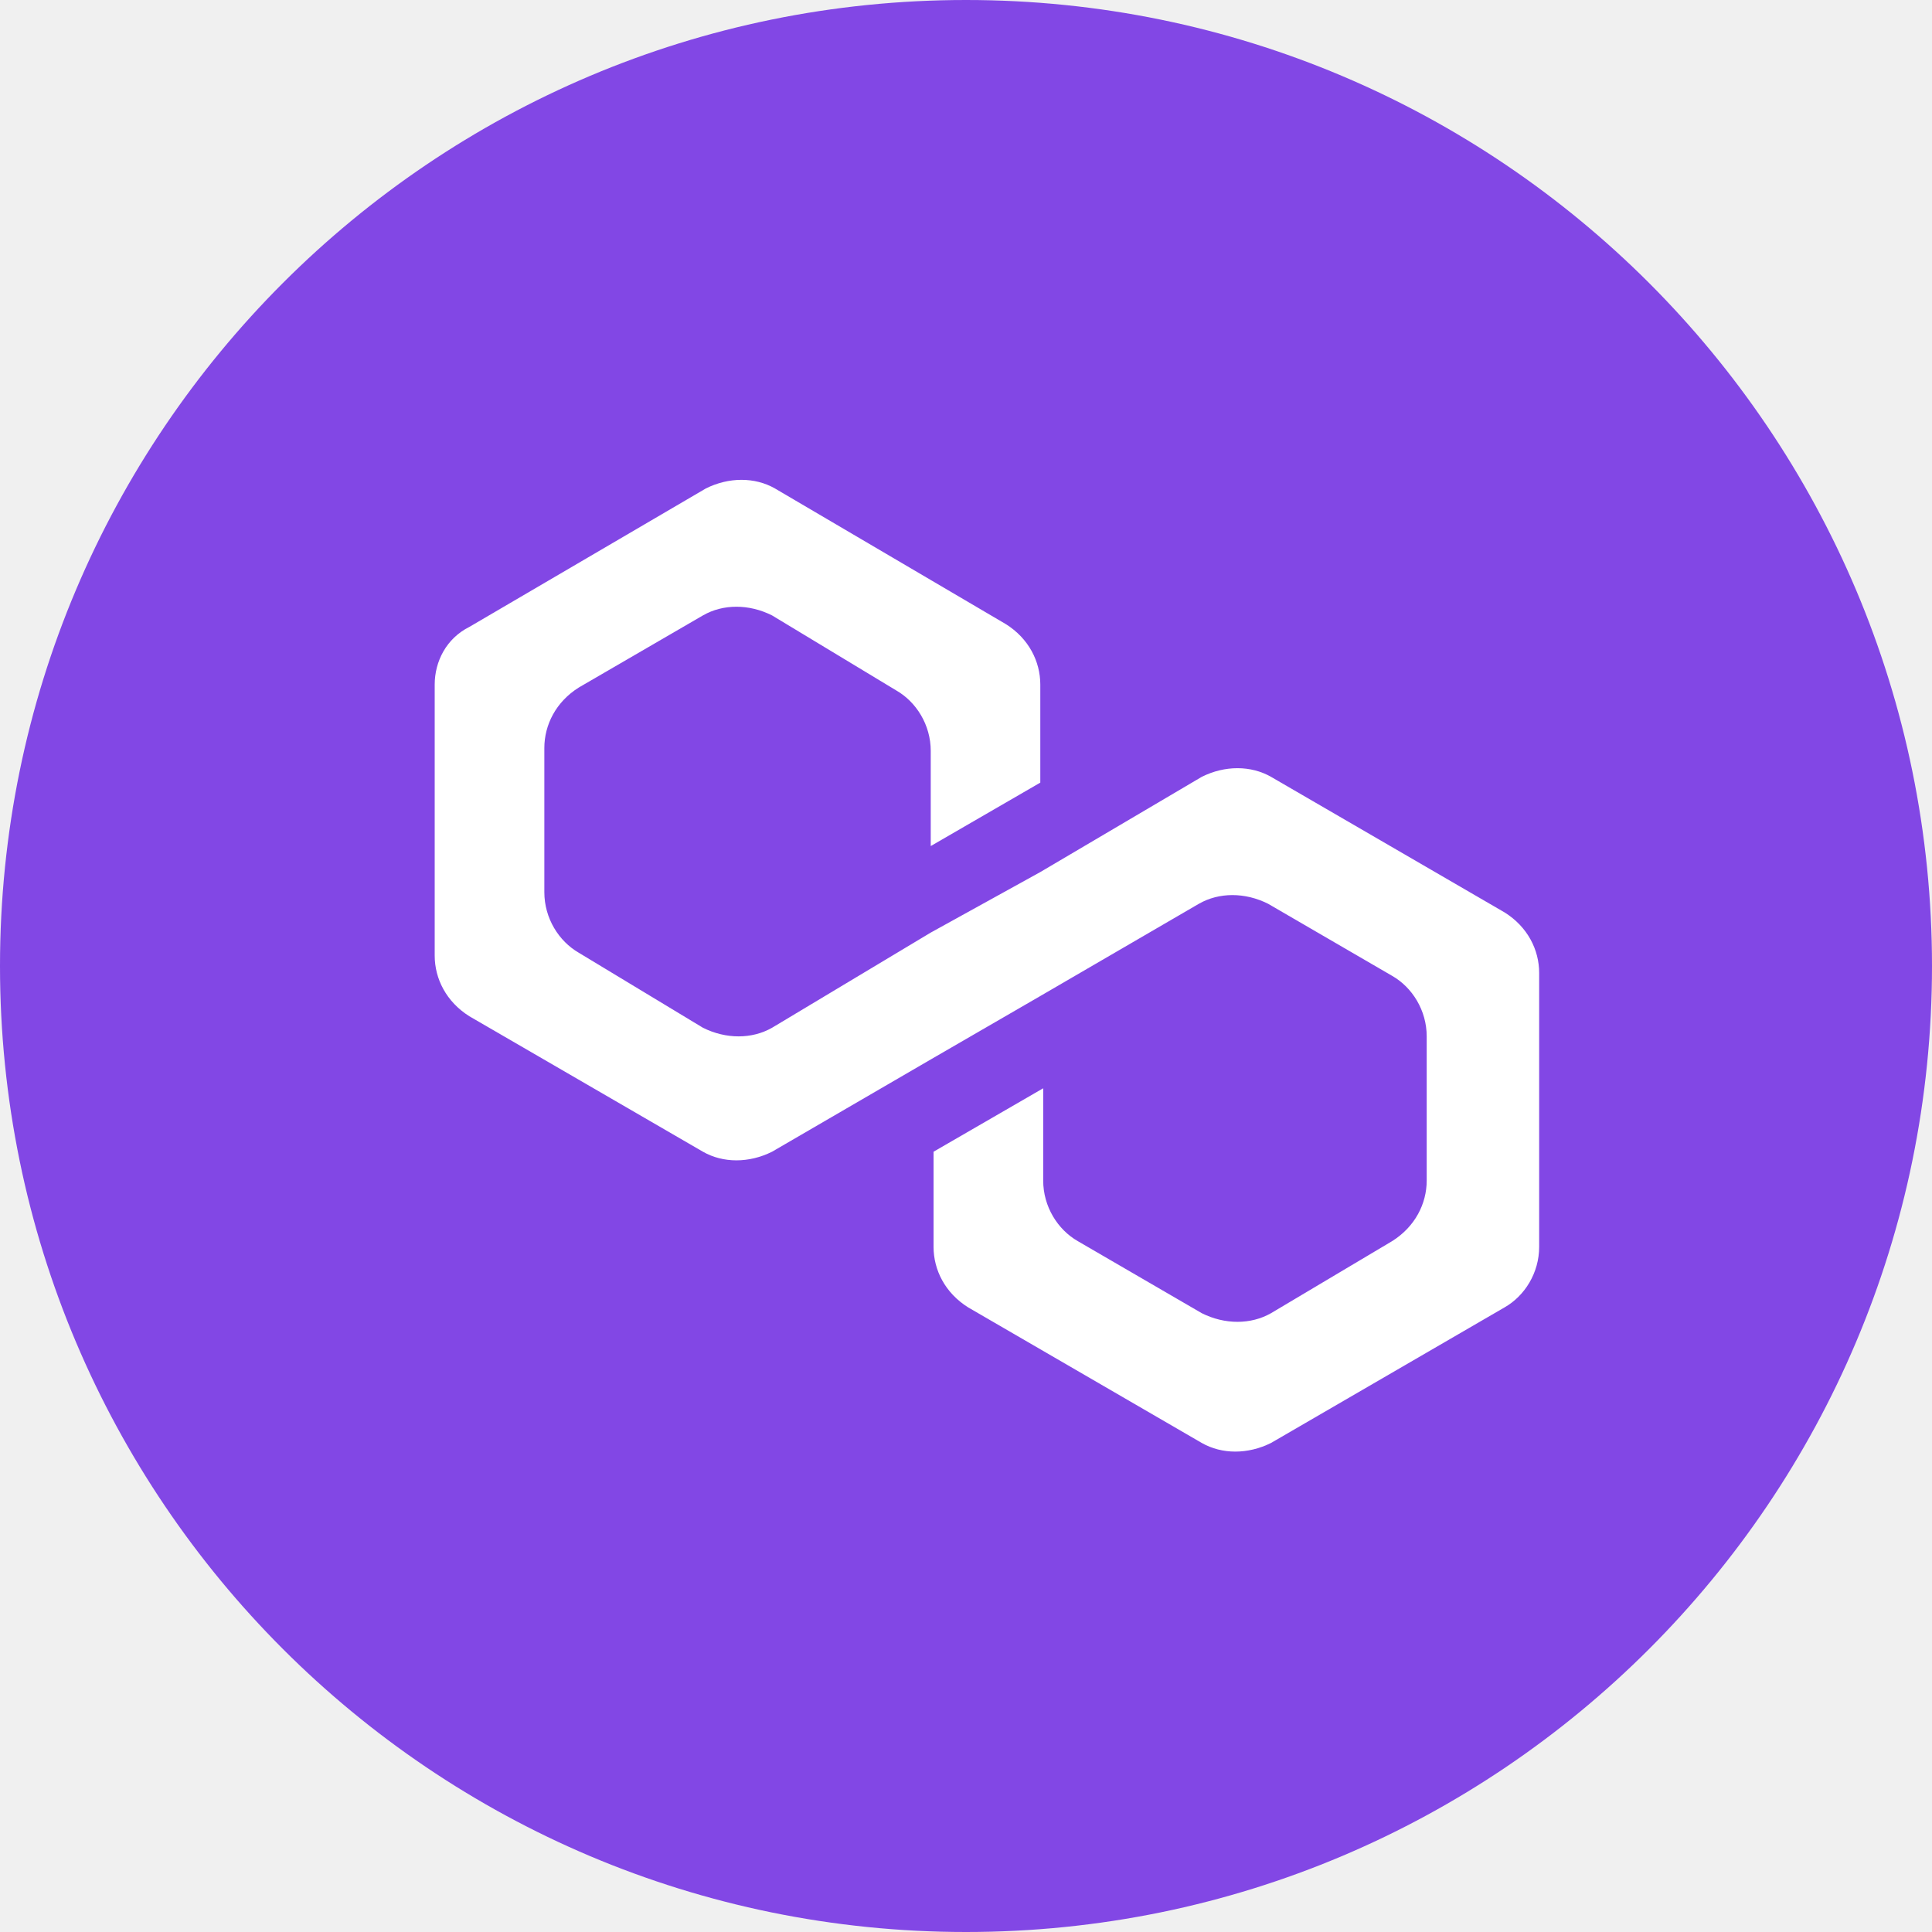
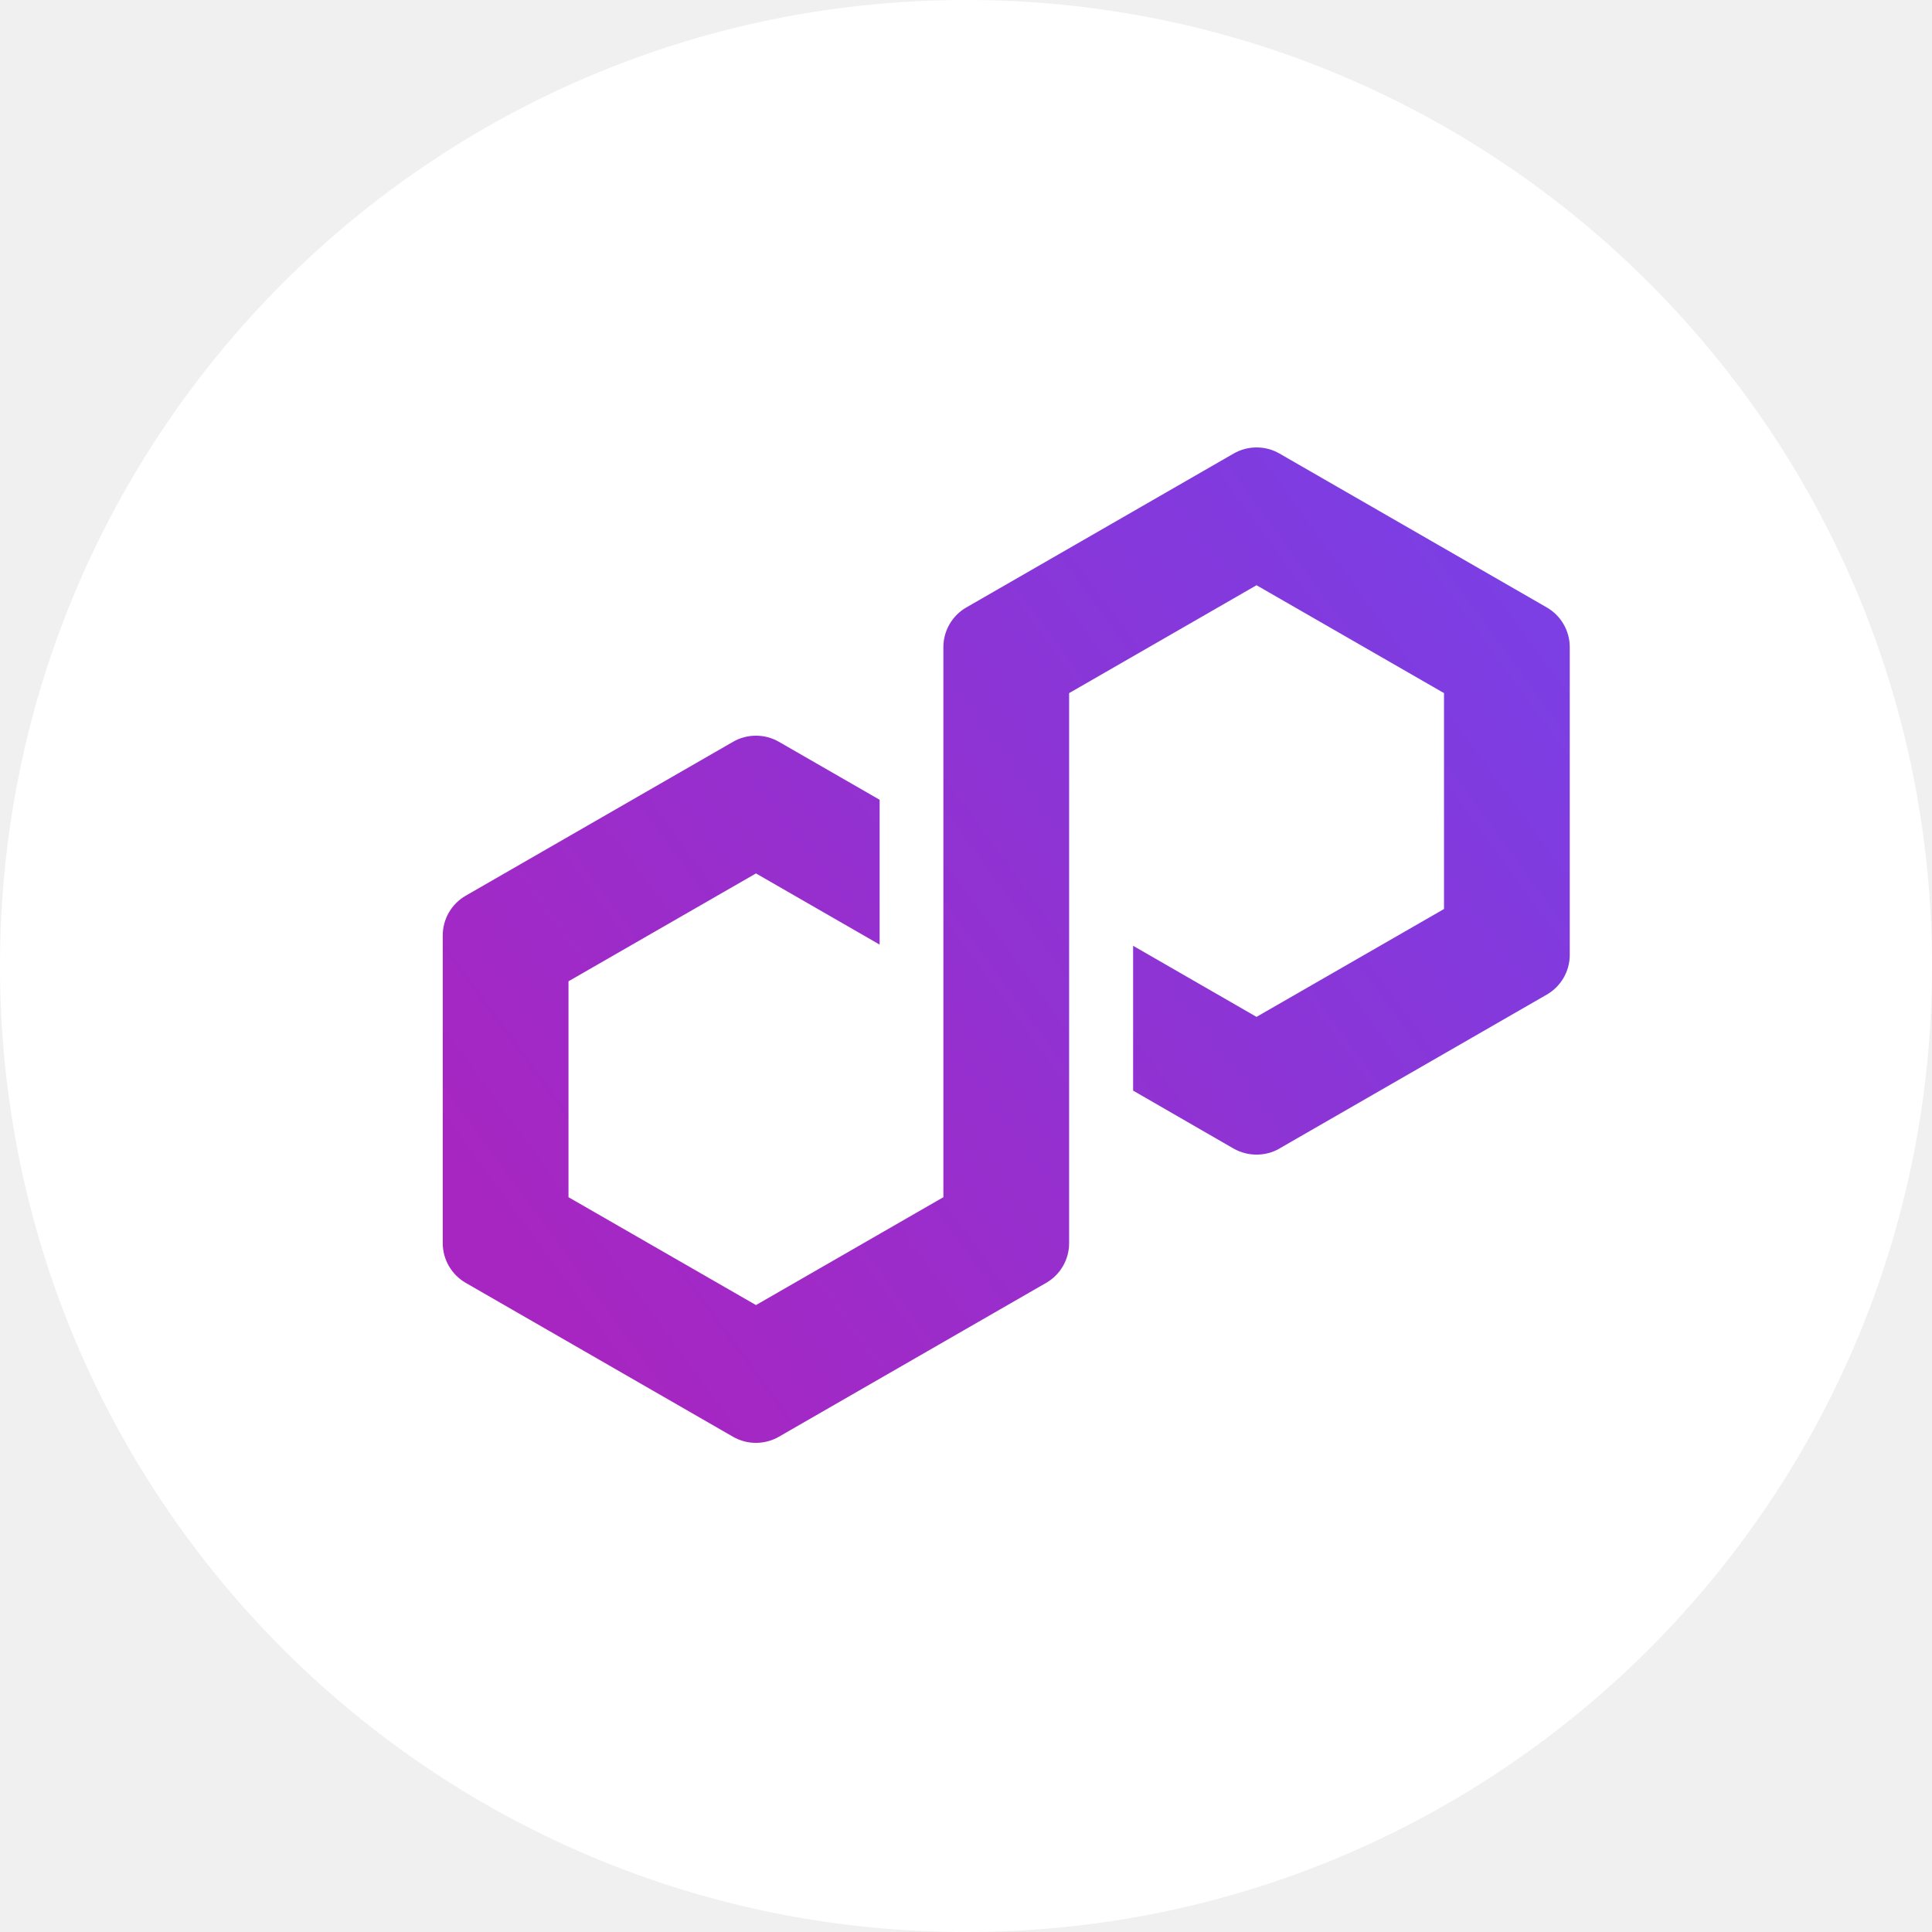
<svg xmlns="http://www.w3.org/2000/svg" width="24" height="24" viewBox="0 0 24 24" fill="none">
-   <g clip-path="url(#clip0_222_887)">
-     <path d="M12 24C18.627 24 24 18.627 24 12C24 5.373 18.627 0 12 0C5.373 0 0 5.373 0 12C0 18.627 5.373 24 12 24Z" fill="#8247E5" />
-     <path d="M15.789 9.65C15.538 9.507 15.215 9.507 14.929 9.65L12.923 10.833L11.562 11.585L9.591 12.767C9.341 12.91 9.018 12.91 8.732 12.767L7.191 11.836C6.941 11.692 6.762 11.406 6.762 11.083V9.292C6.762 9.006 6.905 8.719 7.191 8.54L8.732 7.645C8.982 7.501 9.305 7.501 9.591 7.645L11.132 8.576C11.383 8.719 11.562 9.006 11.562 9.328V10.51L12.923 9.722V8.504C12.923 8.218 12.78 7.931 12.493 7.752L9.627 6.068C9.377 5.925 9.054 5.925 8.768 6.068L5.83 7.788C5.544 7.931 5.4 8.218 5.4 8.504V11.871C5.4 12.158 5.544 12.444 5.83 12.624L8.732 14.307C8.982 14.45 9.305 14.45 9.591 14.307L11.562 13.161L12.923 12.373L14.893 11.227C15.144 11.083 15.466 11.083 15.753 11.227L17.293 12.122C17.544 12.265 17.723 12.552 17.723 12.874V14.665C17.723 14.952 17.579 15.239 17.293 15.418L15.789 16.313C15.538 16.456 15.215 16.456 14.929 16.313L13.389 15.418C13.138 15.274 12.959 14.988 12.959 14.665V13.519L11.597 14.307V15.489C11.597 15.776 11.741 16.062 12.027 16.241L14.929 17.925C15.18 18.068 15.502 18.068 15.789 17.925L18.69 16.241C18.941 16.098 19.12 15.812 19.12 15.489V12.086C19.12 11.8 18.977 11.513 18.69 11.334L15.789 9.65Z" fill="white" />
+   <g clip-path="url(#clip0_1_629)">
+     <circle cx="12" cy="12" r="12" fill="white" />
+     <path d="M15.894 14.267L19.215 12.355C19.391 12.254 19.5 12.065 19.5 11.863V8.038C19.5 7.836 19.391 7.647 19.215 7.546L15.894 5.634C15.719 5.533 15.5 5.533 15.325 5.634L12.004 7.546C11.828 7.647 11.719 7.836 11.719 8.038V14.872L9.391 16.212L7.062 14.872V12.19L9.391 10.85L10.927 11.734V9.935L9.676 9.215C9.589 9.165 9.491 9.139 9.391 9.139C9.291 9.139 9.192 9.165 9.106 9.215L5.785 11.127C5.609 11.228 5.5 11.417 5.5 11.619V15.443C5.5 15.646 5.609 15.834 5.785 15.936L9.106 17.848C9.281 17.949 9.499 17.949 9.675 17.848L12.996 15.936C13.172 15.835 13.281 15.646 13.281 15.444V8.61L13.323 8.586L15.609 7.27L17.938 8.61V11.292L15.609 12.632L14.076 11.749V13.548L15.324 14.268C15.5 14.368 15.719 14.368 15.894 14.268L15.894 14.267Z" fill="url(#paint0_linear_1_629)" />
  </g>
  <defs>
-     <clipPath id="clip0_222_887">
+     <linearGradient id="paint0_linear_1_629" x1="6.69" y1="15.966" x2="18.7" y2="7.185" gradientUnits="userSpaceOnUse">
+       <stop stop-color="#A726C1" />
+       <stop offset="0.88" stop-color="#803BDF" />
+       <stop offset="1" stop-color="#7B3FE4" />
+     </linearGradient>
+     <clipPath id="clip0_1_629">
      <rect width="24" height="24" fill="white" />
    </clipPath>
  </defs>
</svg>
